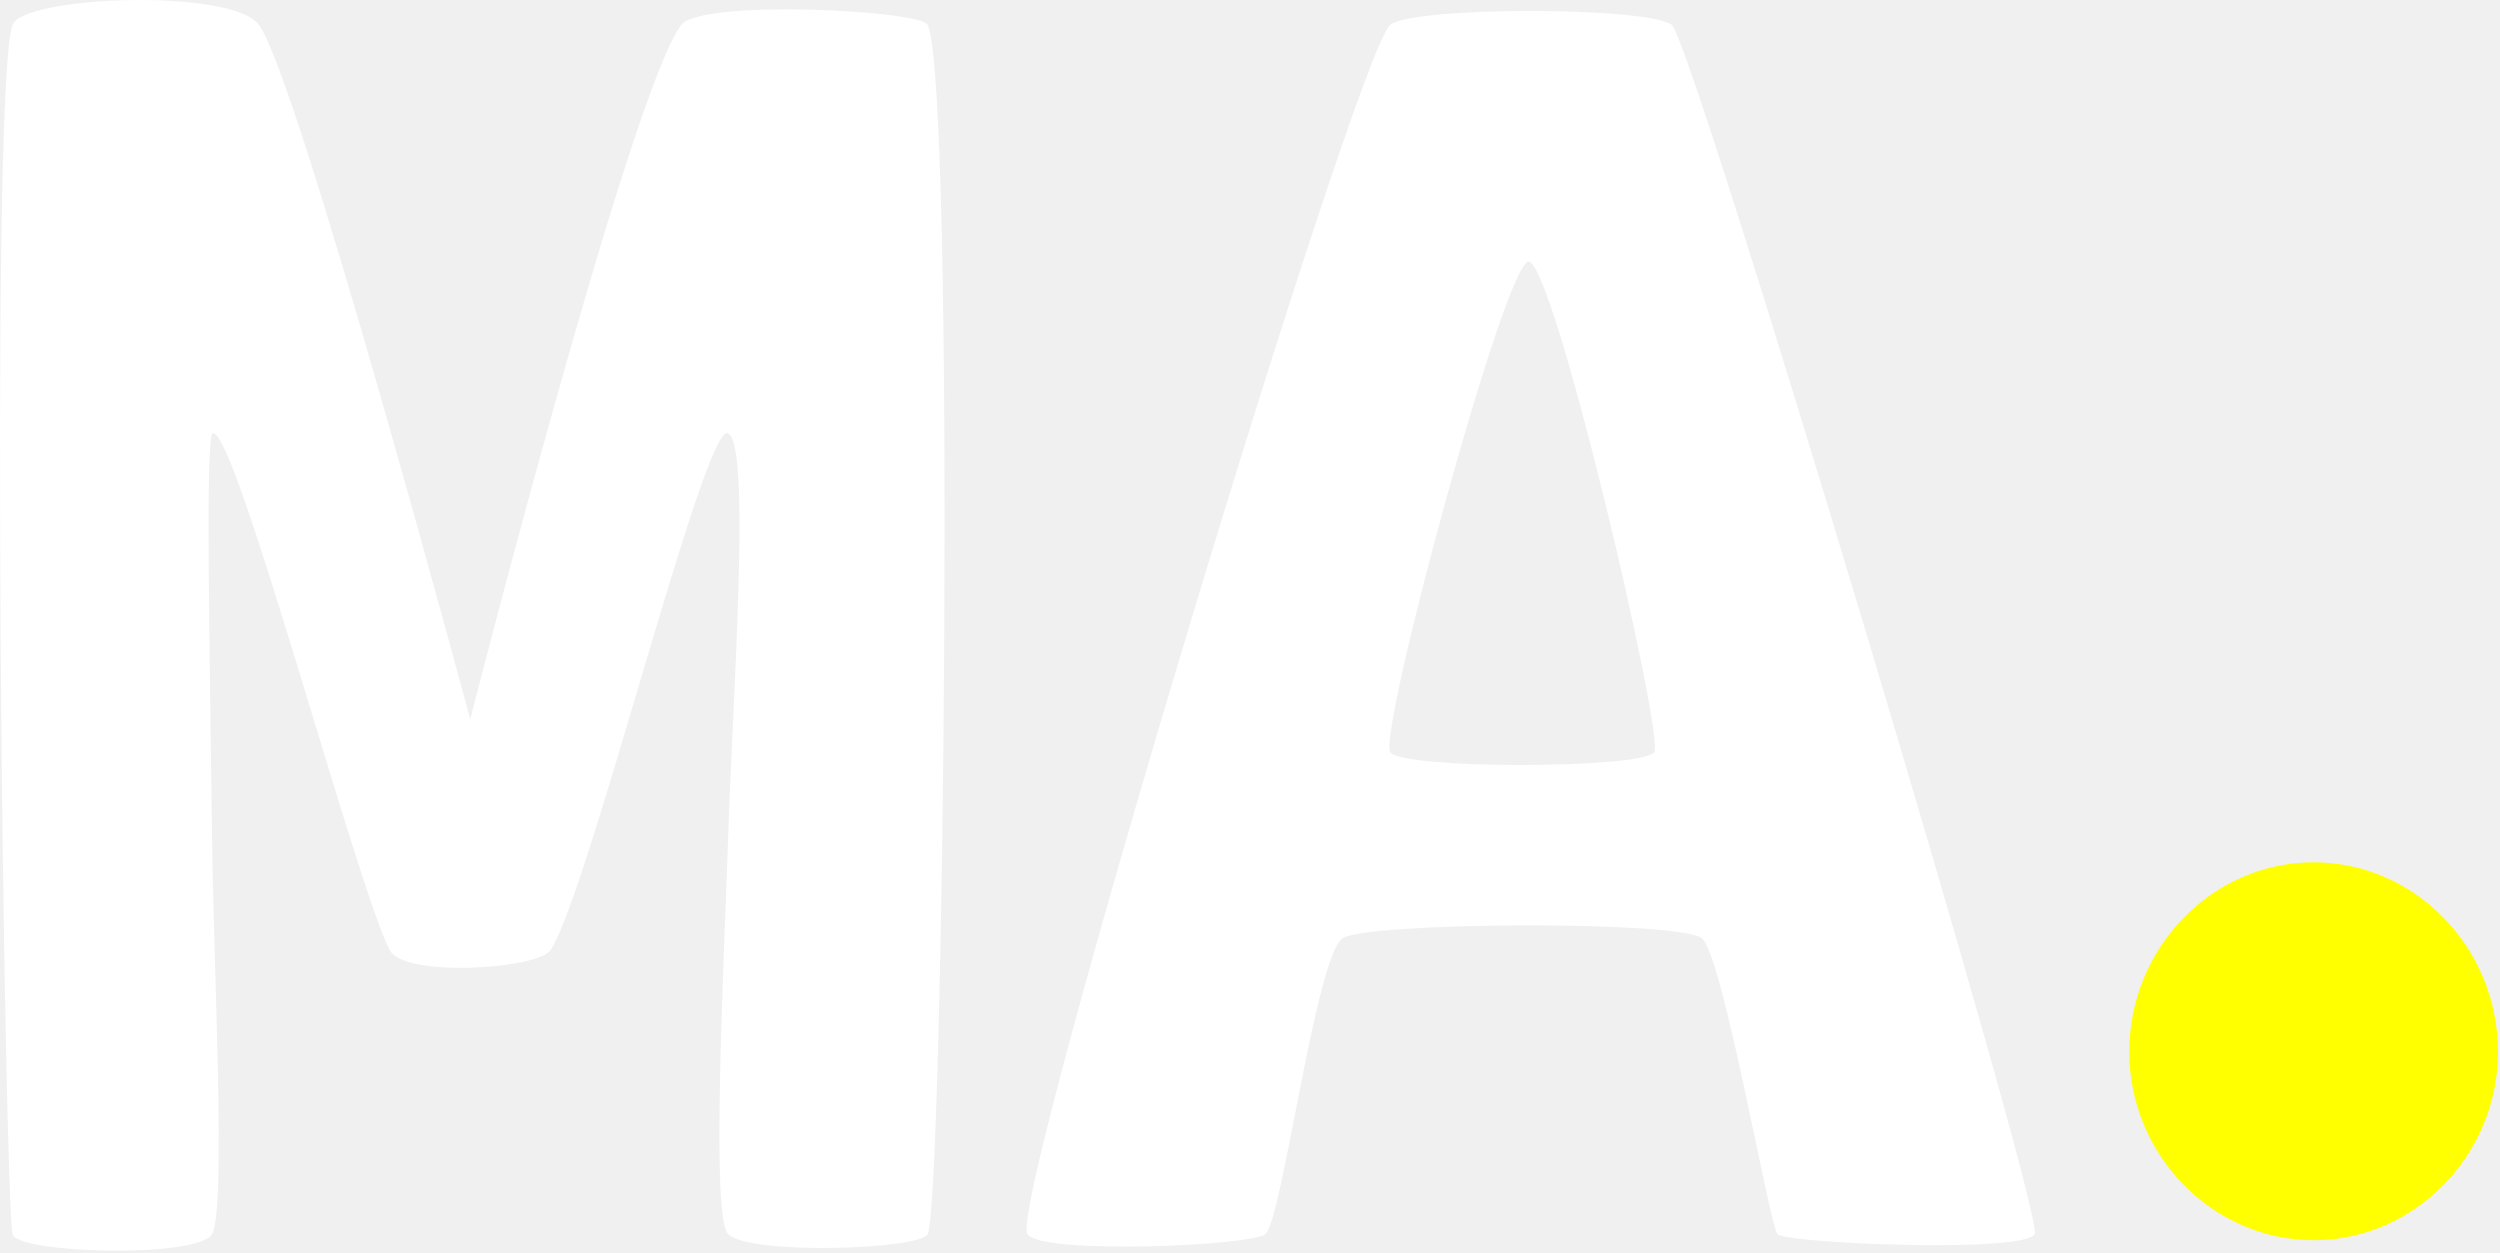
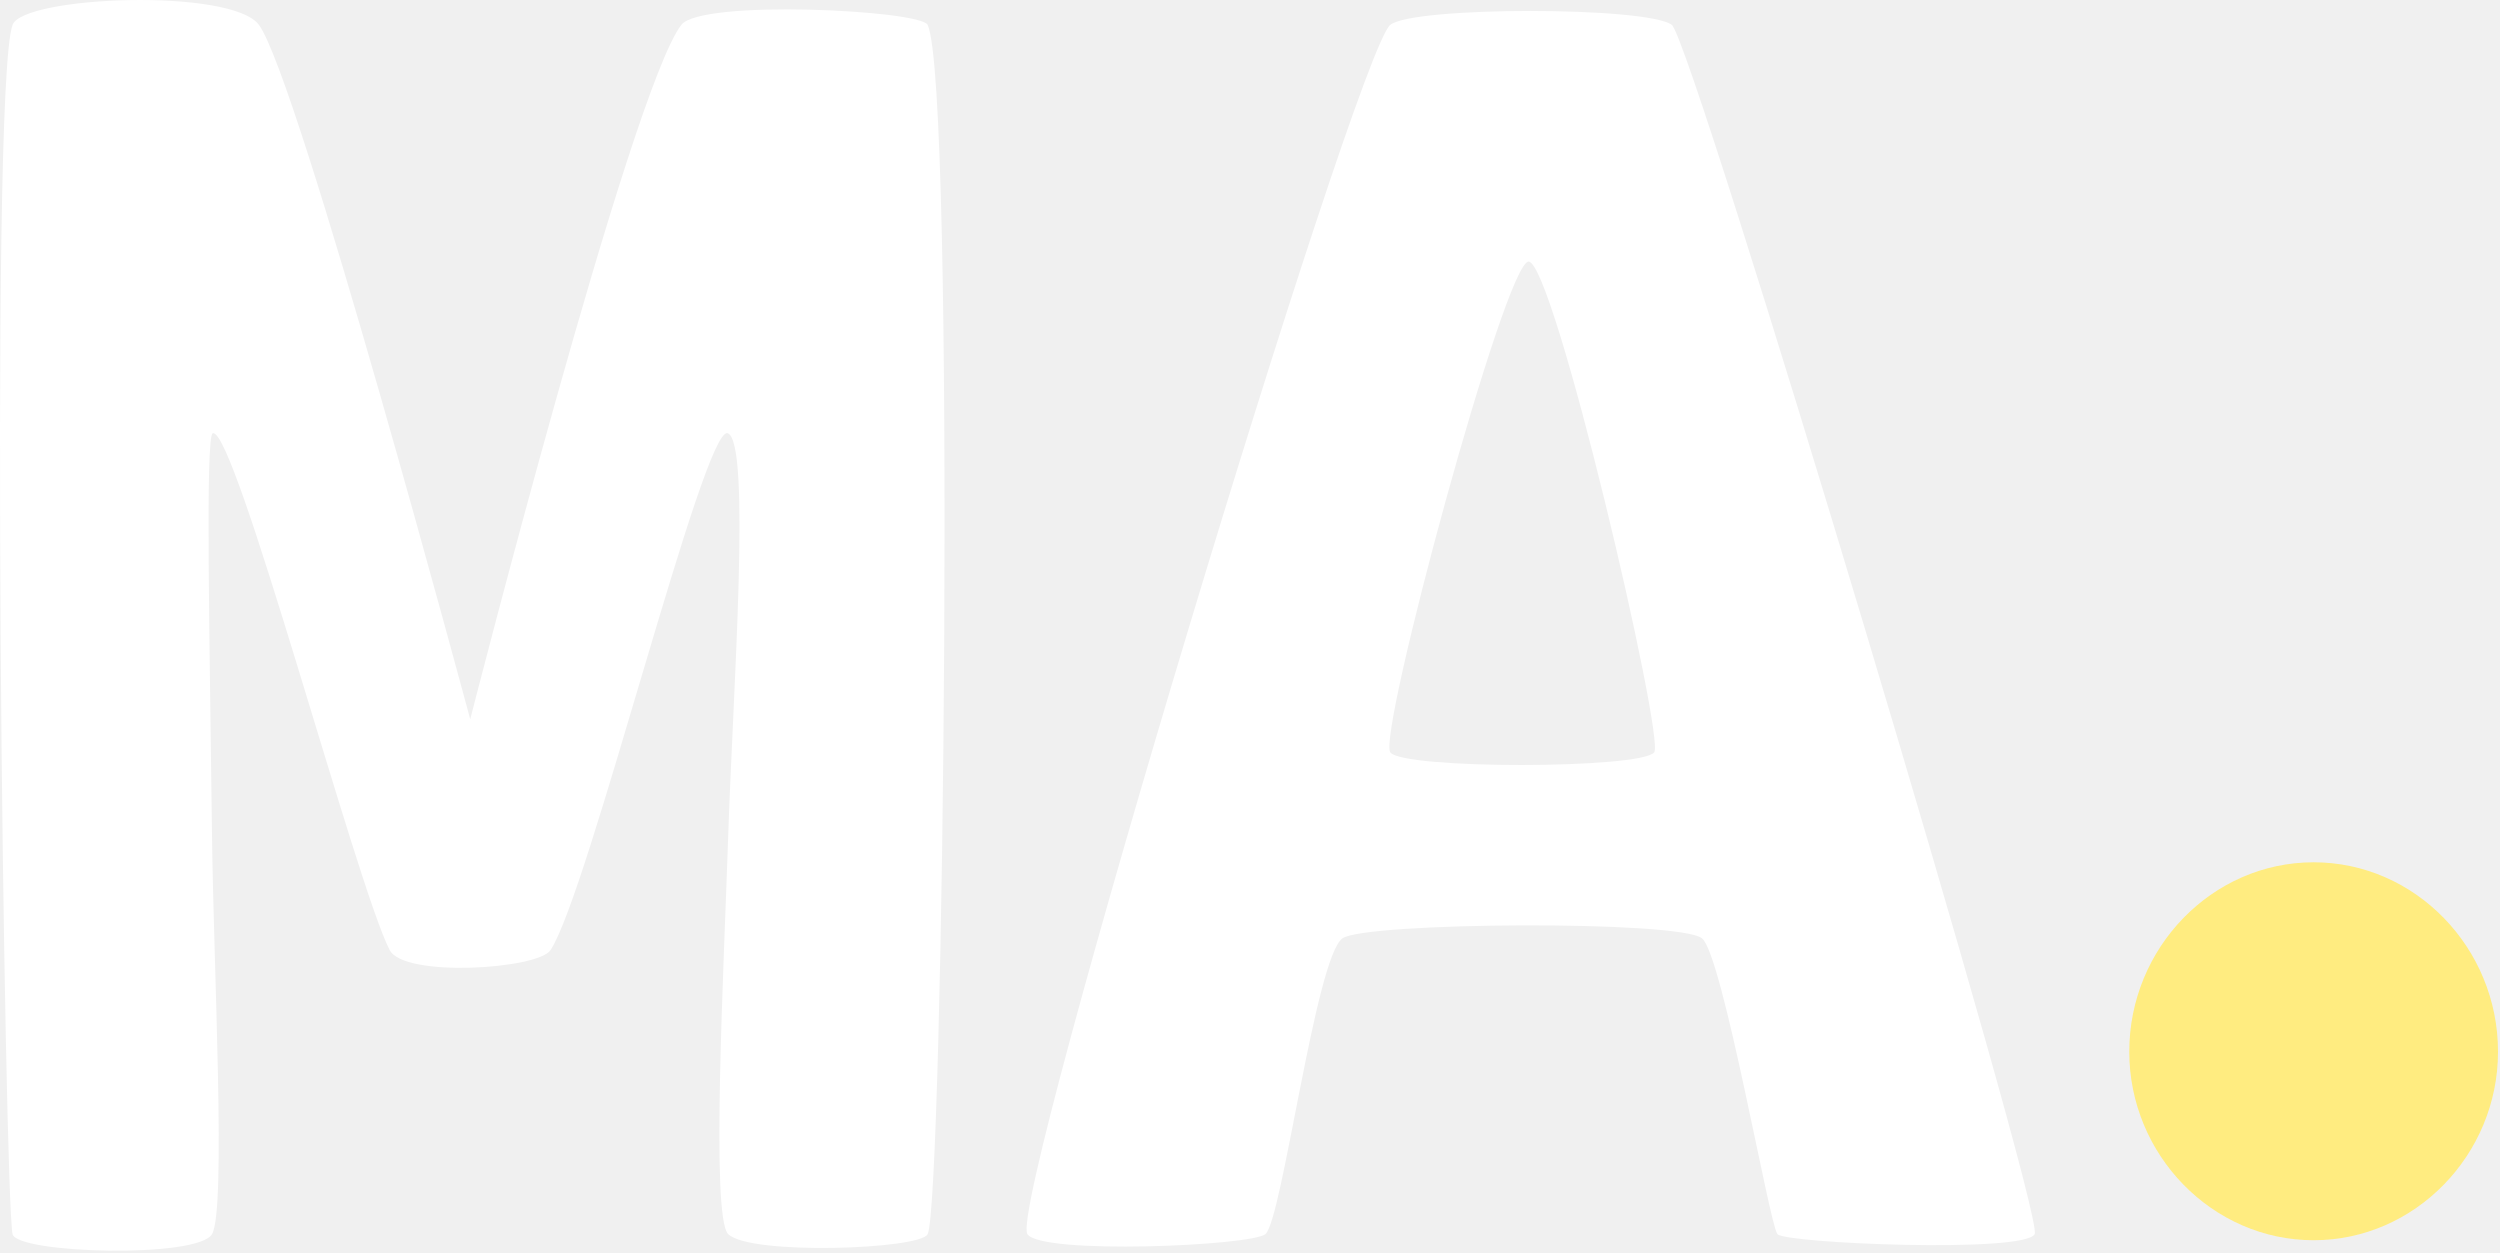
<svg xmlns="http://www.w3.org/2000/svg" width="100%" height="100%" viewBox="0 0 874 438" version="1.1" xml:space="preserve" style="fill-rule:evenodd;clip-rule:evenodd;stroke-linejoin:round;stroke-miterlimit:1.414;">
  <g transform="matrix(1,0,0,1,-295.608,-1337.43)">
    <g transform="matrix(1,0,0,1,-14.6455,907.833)">
      <path d="M384.372,721.599C383.606,655.698 381.961,581.816 384.645,581.052C392.424,578.839 434.951,739.469 446.481,761.736C451.517,771.461 498.304,768.456 502.731,761.736C515.996,741.603 556.29,578.182 564.645,581.052C572.937,583.901 566.475,671.599 564.841,721.599C563.322,768.059 558.725,855.07 564.841,861.052C572.474,868.518 632.013,866.402 634.567,861.052C640.081,849.505 644.484,460.279 634.567,438.299C632.248,433.157 555.377,429.253 548.435,438.299C530.748,461.342 474.645,681.052 474.645,681.052C474.645,681.052 414.545,457.013 400.778,438.299C391.227,425.314 318.376,428.18 314.645,438.299C306.332,460.849 311.872,849.2 314.645,861.052C316.242,867.875 379.414,869.612 384.372,861.052C389.38,852.406 384.912,768.081 384.372,721.599Z" style="fill:white;fill-rule:nonzero;" />
      <path d="M796.286,692.595C791.893,686.187 836.408,521.051 844.645,521.052C853.498,521.054 892.303,687.574 888.571,692.595C884.216,698.456 800.398,698.592 796.286,692.595ZM931.638,861.052C934.317,864.286 1018.1,867.791 1021.58,861.052C1025.1,854.243 901.867,443.659 894.724,438.299C886.1,431.828 804.304,431.786 796.286,438.299C784.263,448.065 662.494,850.74 669.431,861.052C674.327,868.333 747.628,865.166 752.634,861.052C758.504,856.229 770.154,764.27 779.587,757.634C787.64,751.97 897.286,751.235 905.27,757.634C912.511,763.438 928.821,857.654 931.638,861.052Z" style="fill:white;fill-rule:nonzero;" />
      <g transform="matrix(1,0,0,1,-97.3047,-3.4375)">
-         <path d="M1216.4,866.619C1251.85,866.619 1280.86,836.736 1280.86,800.701C1280.86,764.373 1251.85,734.49 1216.4,734.49C1180.95,734.49 1151.95,764.373 1151.95,800.701C1151.95,836.736 1180.95,866.619 1216.4,866.619Z" style="fill:rgb(255,255,0);fill-rule:nonzero;" />
+         <path d="M1216.4,866.619C1251.85,866.619 1280.86,836.736 1280.86,800.701C1280.86,764.373 1251.85,734.49 1216.4,734.49C1180.95,734.49 1151.95,764.373 1151.95,800.701C1151.95,836.736 1180.95,866.619 1216.4,866.619Z" style="fill:rgb(255,236,128);fill-rule:nonzero;" />
      </g>
    </g>
  </g>
</svg>
